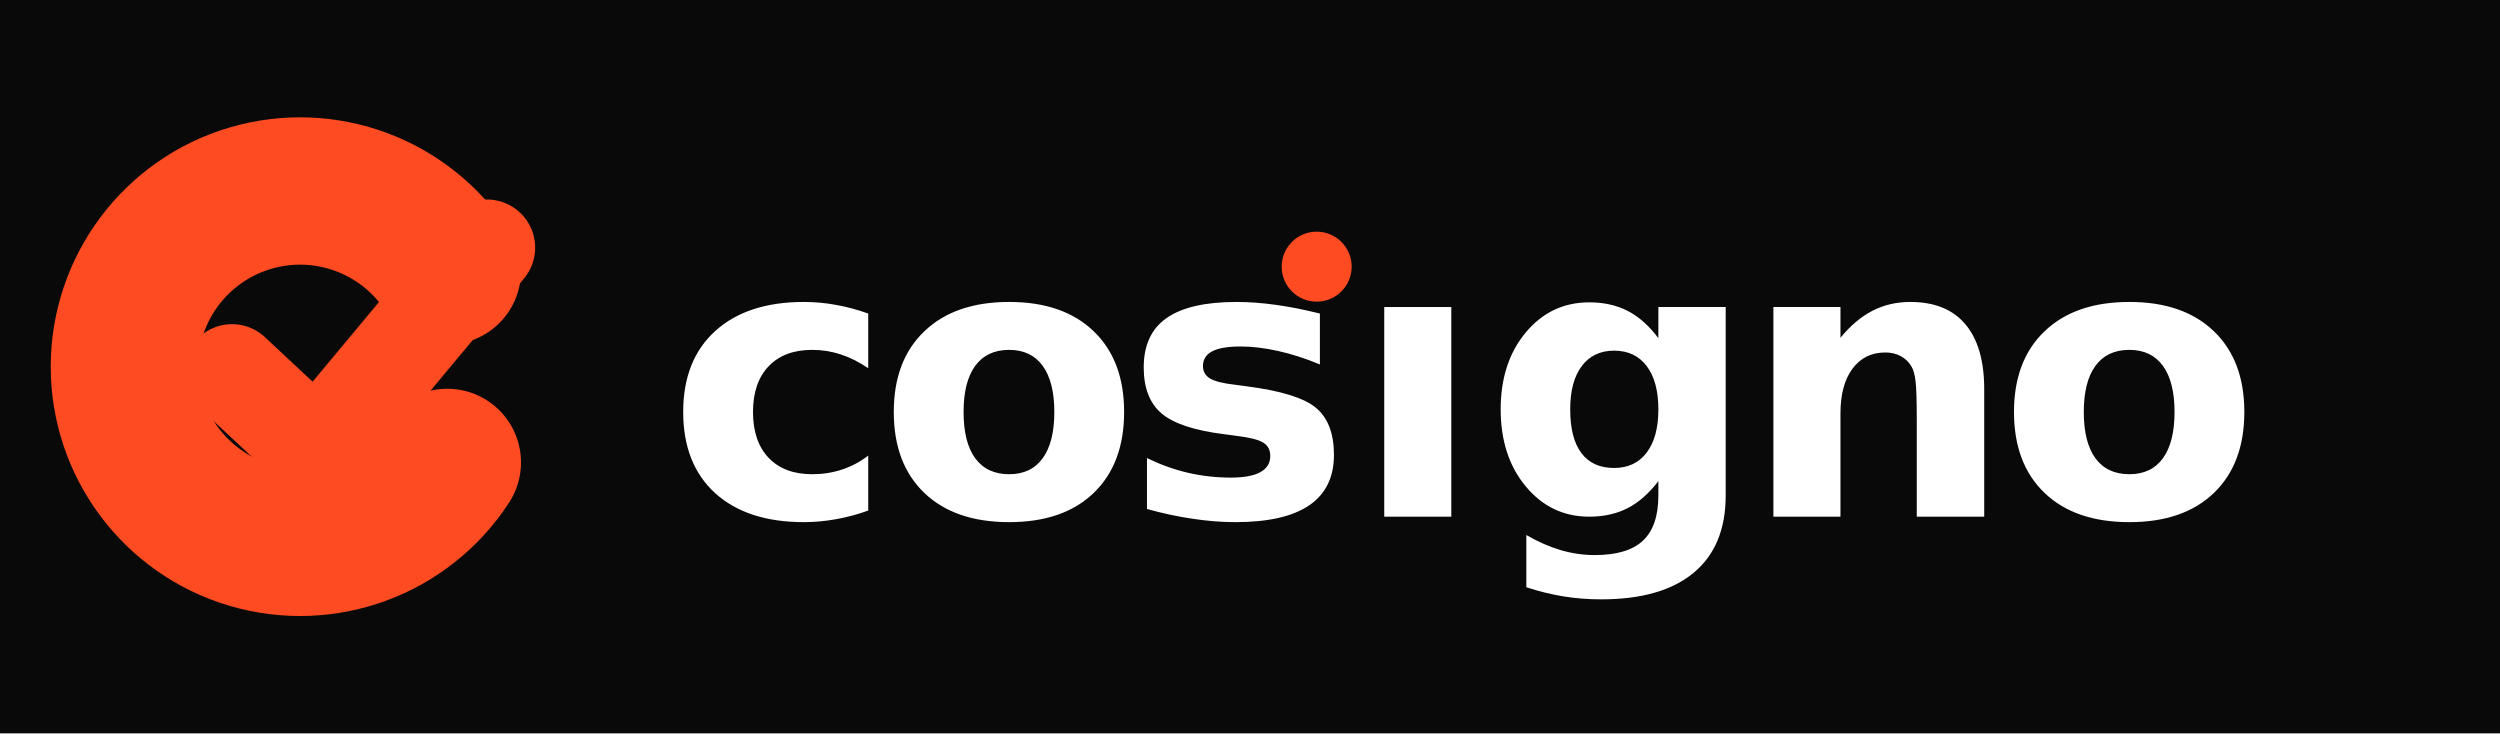
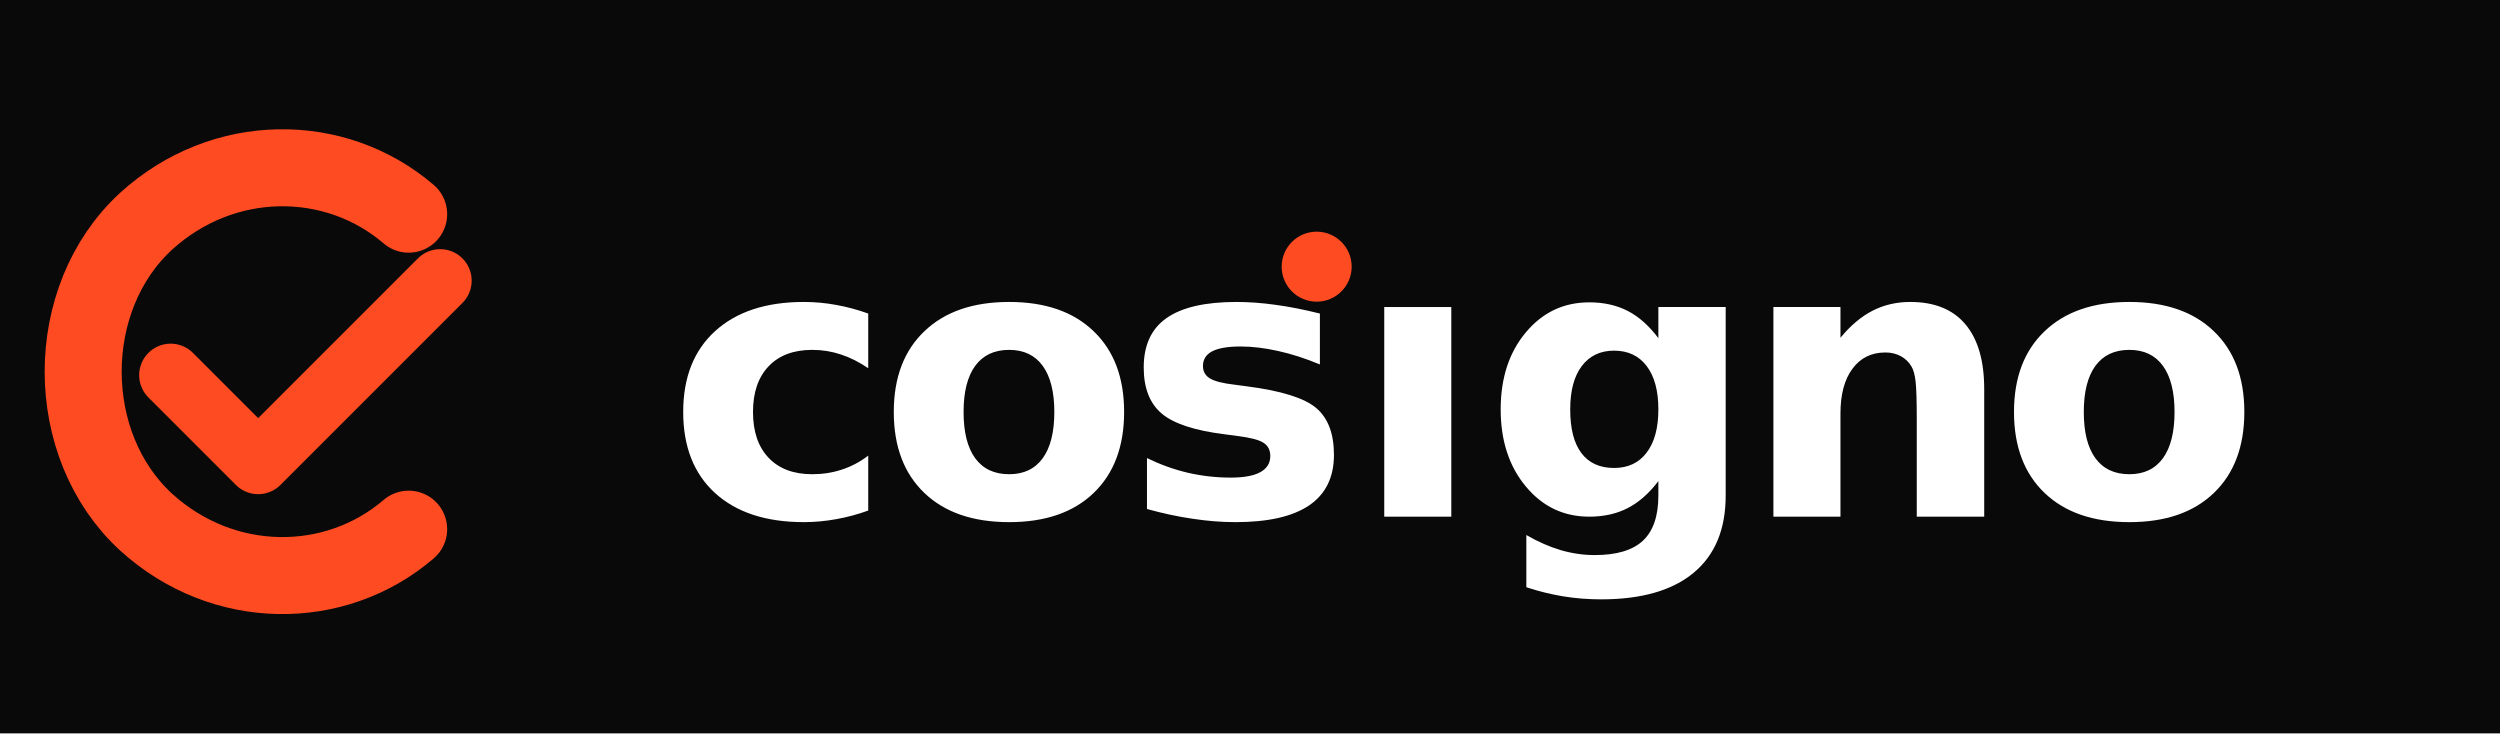
<svg xmlns="http://www.w3.org/2000/svg" width="300" height="88" viewBox="0 0 300 88" role="img" aria-label="cosigno">
  <rect width="300" height="88" fill="#090909" />
-   <g transform="translate(2,10) scale(0.68)">
-     <path d="M 76.0 66.9 A 31 31 0 1 1 76.0 33.1" fill="none" stroke="#FF4B22" stroke-width="26" stroke-linecap="round" />
-     <path d="M 38 51 L 53 65 L 83 29" fill="none" stroke="#FF4B22" stroke-width="17" stroke-linecap="round" stroke-linejoin="round" />
+   <g transform="translate(2,11) scale(0.42)">
+     <path d="M112 35C91 17 59 17 37 37C13 59 13 101 37 123C59 143 91 143 112 125" fill="none" stroke="#FF4B22" stroke-width="22" stroke-linecap="round" />
+     <path d="M44 81L69 106L121 54" fill="none" stroke="#FF4B22" stroke-width="18" stroke-linecap="round" stroke-linejoin="round" />
  </g>
  <text x="80" y="62" font-family="Nunito Sans, DejaVu Sans, sans-serif" font-weight="900" font-size="46" letter-spacing="-2" fill="#FFFFFF">cos<tspan>ı</tspan>gno</text>
  <circle cx="158" cy="32" r="4.2" fill="#FF4B22" />
</svg>
